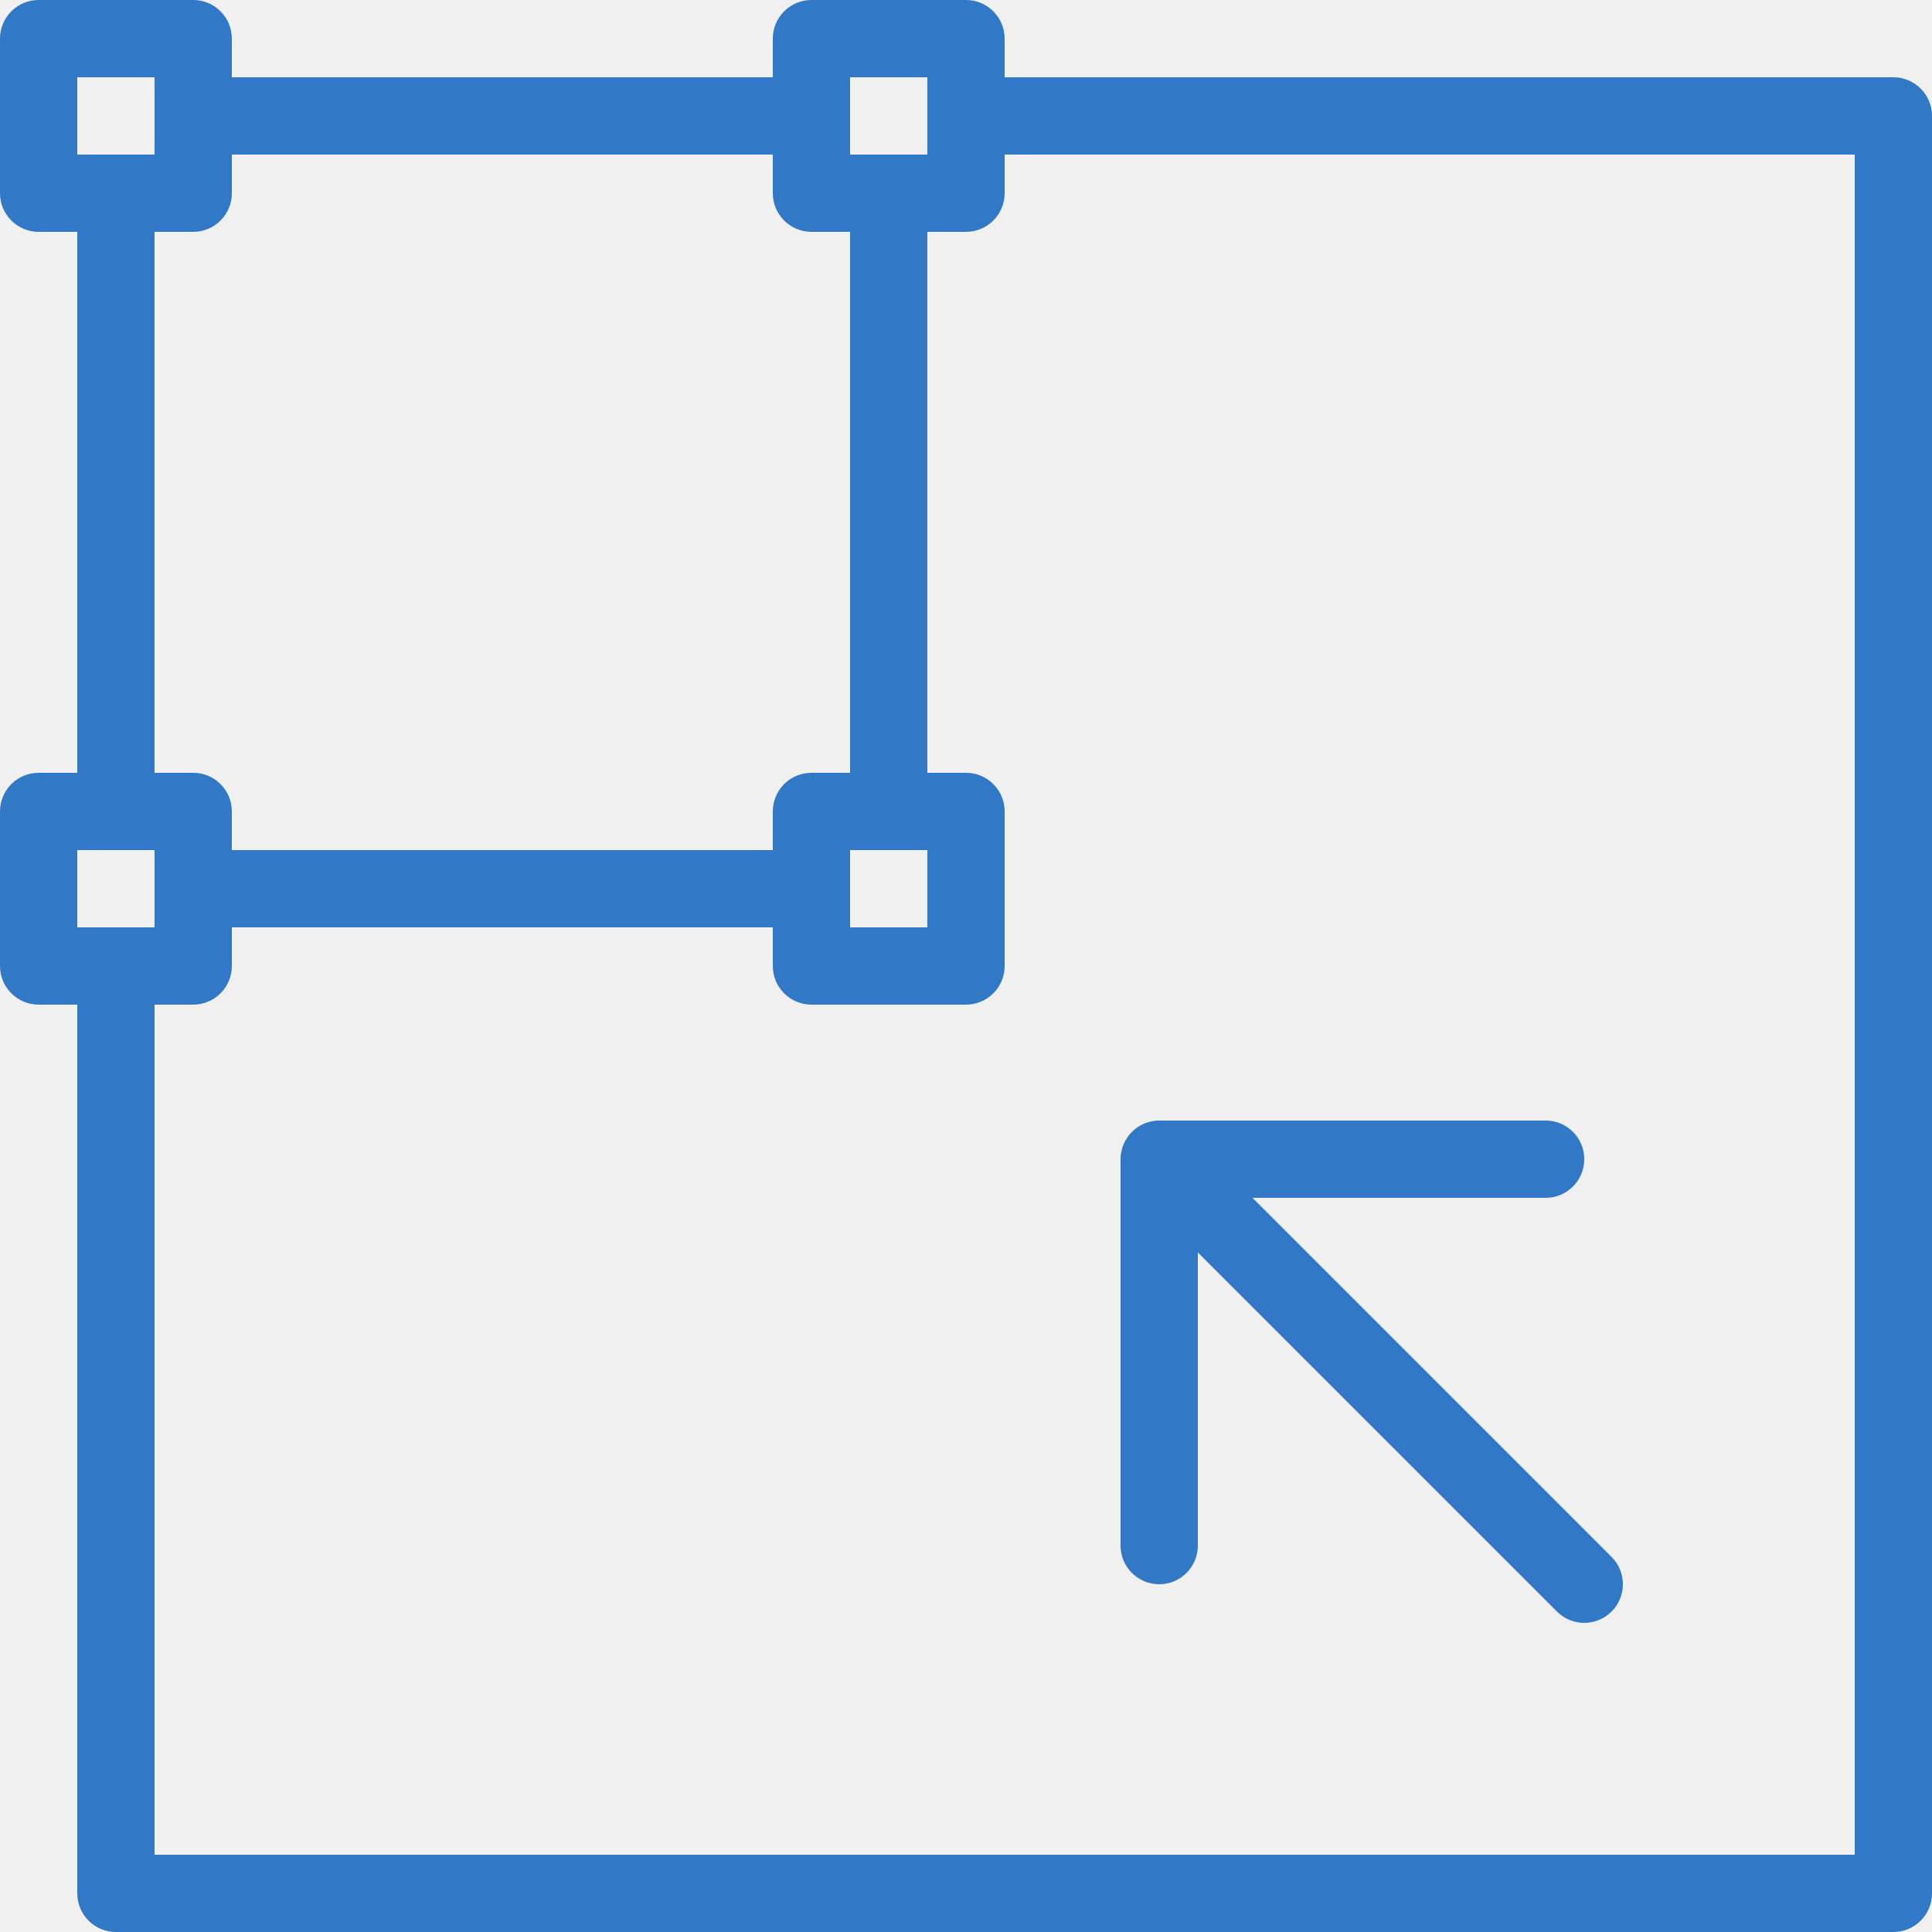
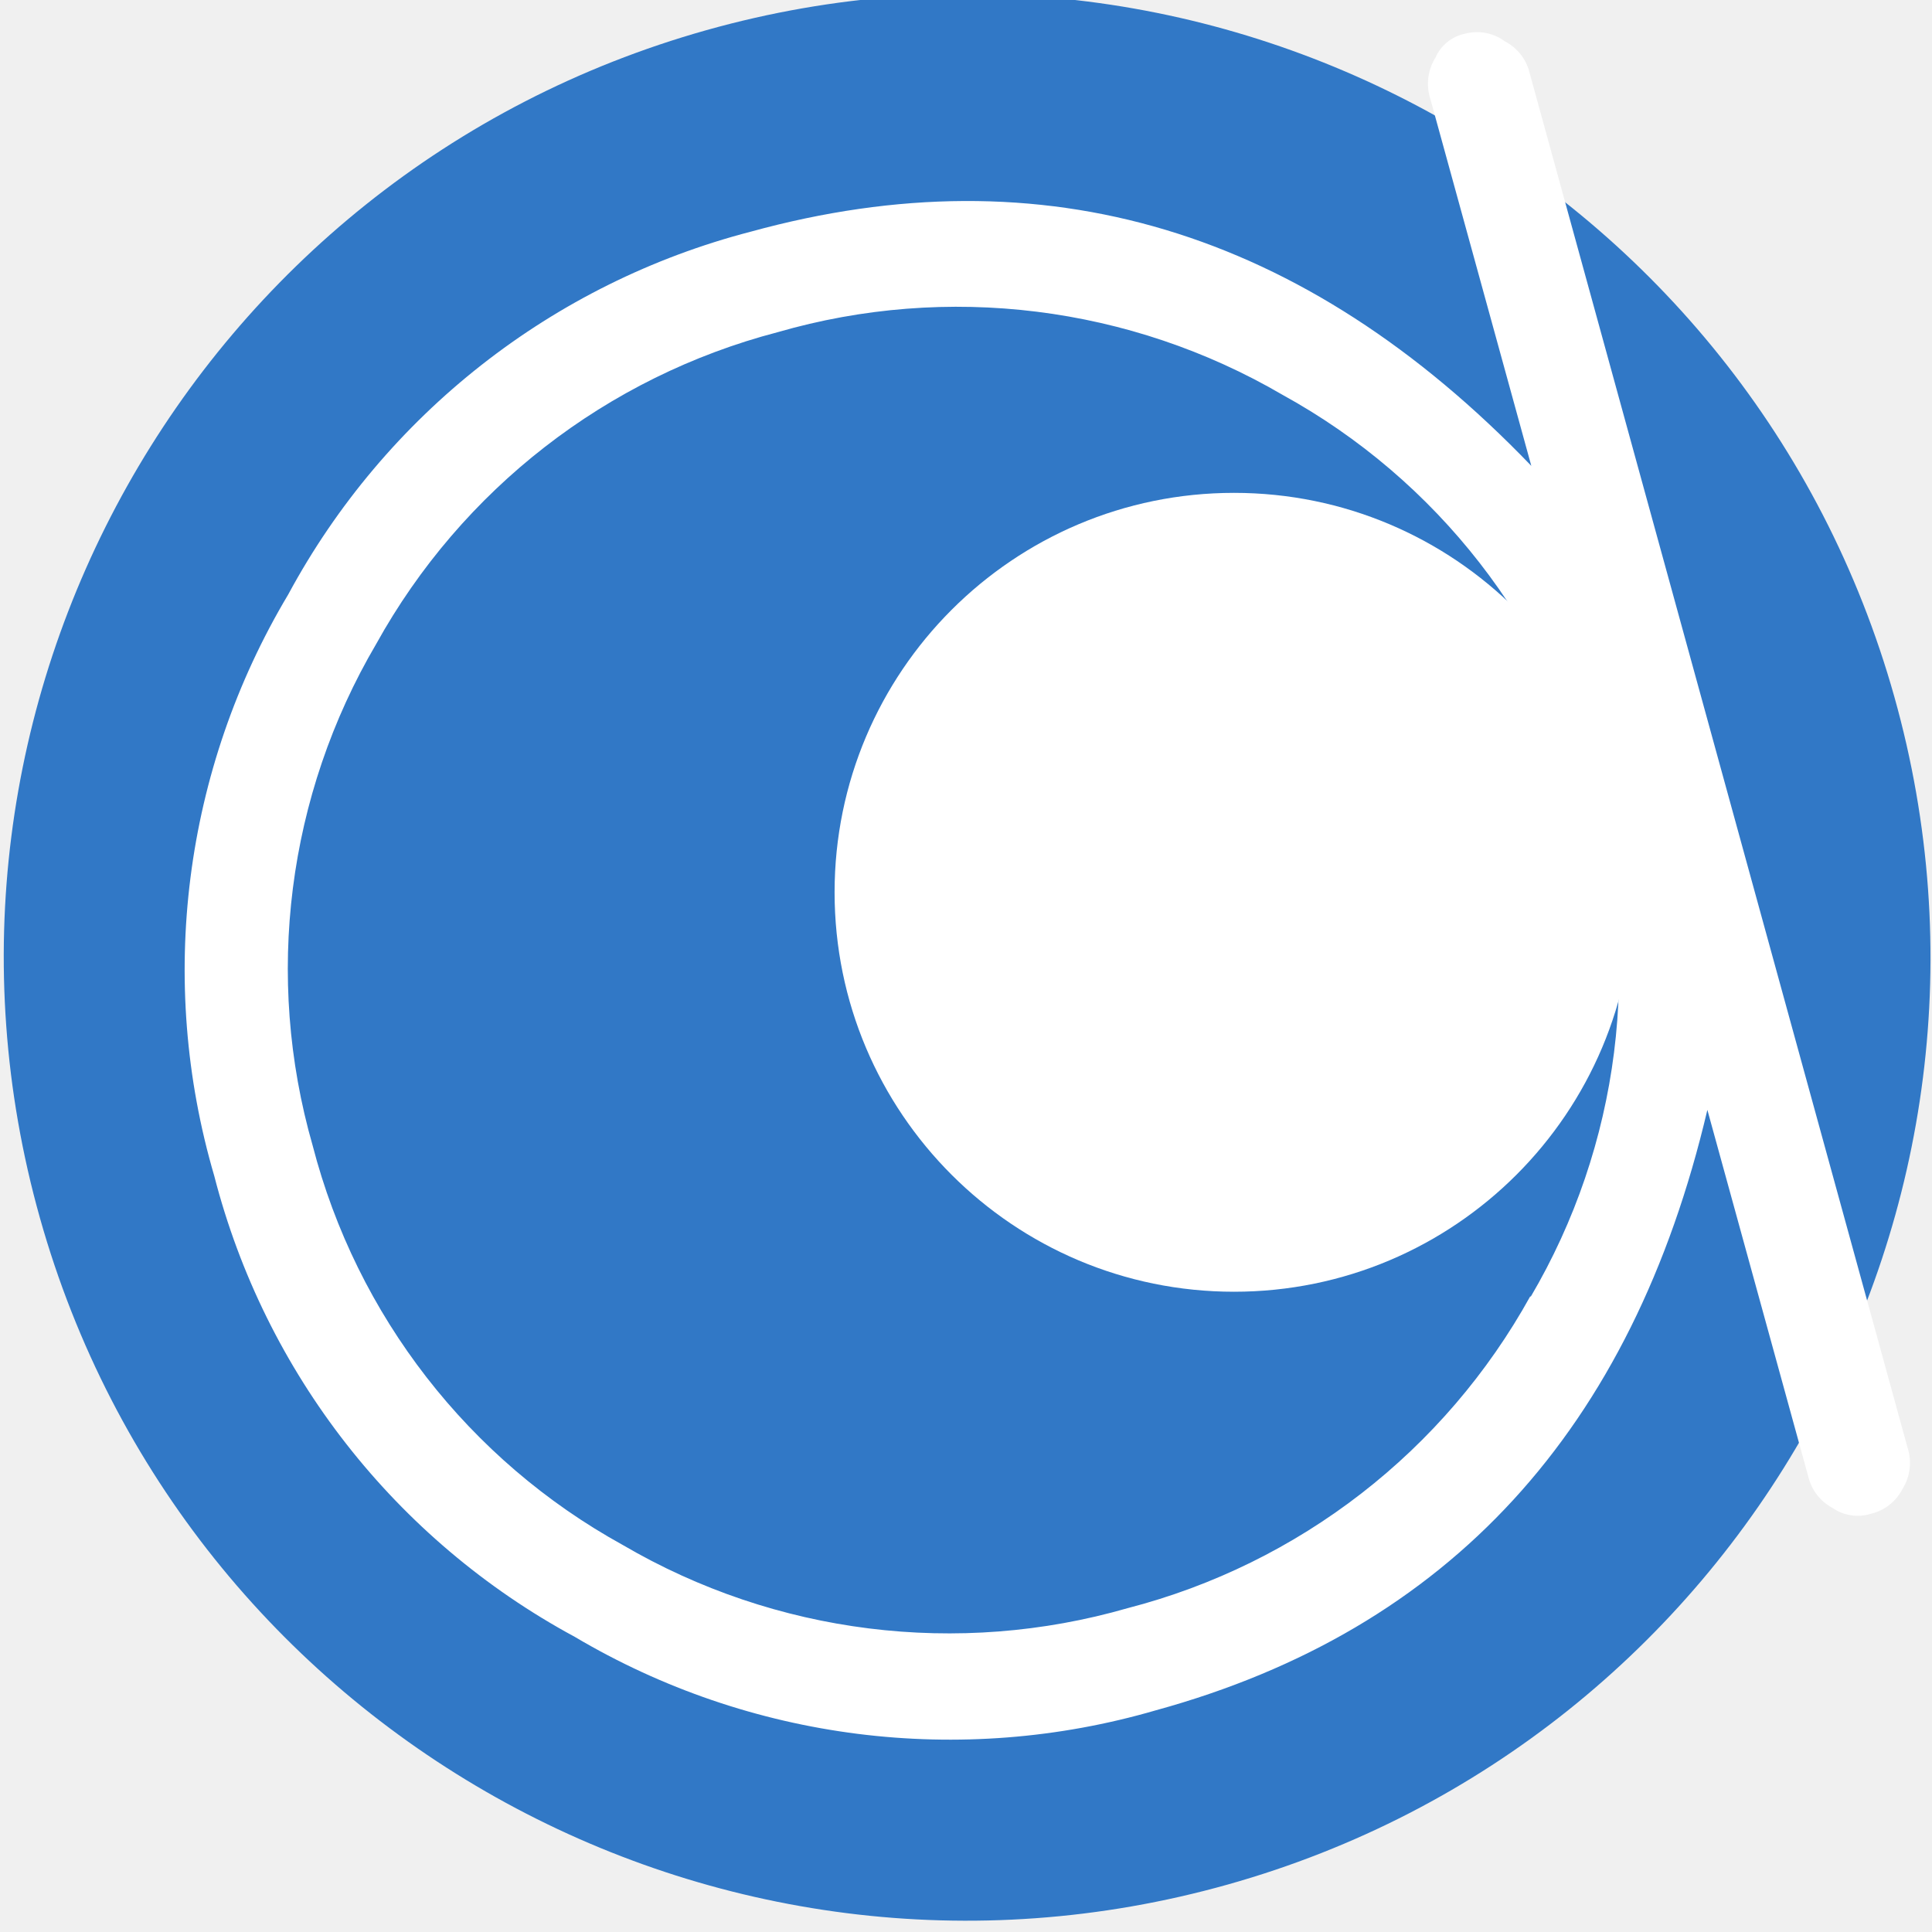
- <svg xmlns="http://www.w3.org/2000/svg" version="1.1" id="Layer_1" x="0px" y="0px" viewBox="0 0 194.829 194.829" style="enable-background:new 0 0 194.829 194.829;" xml:space="preserve">
-   <g fill="#3178c6">
-     <g>
-       <g>
-         <path d="M190.931,7.793H101.31V3.897C101.31,1.745,99.567,0,97.414,0H81.828c-2.154,0-3.897,1.745-3.897,3.897v3.897H23.379     V3.897C23.379,1.745,21.636,0,19.483,0H3.897C1.743,0,0,1.745,0,3.897v15.586c0,2.152,1.743,3.897,3.897,3.897h3.897v54.552     H3.897C1.743,77.931,0,79.676,0,81.828v15.586c0,2.152,1.743,3.897,3.897,3.897h3.897v89.621c0,2.152,1.743,3.897,3.897,3.897     h179.241c2.154,0,3.897-1.745,3.897-3.897V11.69C194.828,9.538,193.085,7.793,190.931,7.793z M85.724,7.793h7.793v7.793h-7.793     V7.793z M23.38,19.482v-3.897h54.552v3.897c0,2.152,1.743,3.897,3.897,3.897h3.897v54.552h-3.897     c-2.154,0-3.897,1.745-3.897,3.897v3.897H23.379v-3.897c0-2.152-1.743-3.897-3.897-3.897h-3.897V23.379h0.001h3.897     C21.637,23.379,23.38,21.634,23.38,19.482z M93.517,85.724v7.793h-7.793v-7.793H93.517z M7.793,15.586V7.793h7.793v7.793H7.793z      M7.793,93.517v-7.793h7.793v7.793H7.793z M187.036,187.034h-0.002H15.586V101.31h3.897c2.154,0,3.897-1.745,3.897-3.897v-3.897     h54.552v3.897c0,2.152,1.743,3.897,3.897,3.897h15.586c2.154,0,3.897-1.745,3.897-3.897V81.828c0-2.152-1.743-3.897-3.897-3.897     h-3.897V23.379h3.897c2.154,0,3.897-1.745,3.897-3.897v-3.897h85.724V187.034z" />
-         <path d="M116.897,159.759c2.154,0,3.897-1.745,3.897-3.897v-29.559l36.211,36.211c0.761,0.761,1.758,1.141,2.755,1.141     s1.994-0.381,2.755-1.142c1.522-1.522,1.522-3.988,0-5.51l-36.21-36.21h29.559c2.154,0,3.897-1.745,3.897-3.897     c0-2.152-1.743-3.897-3.897-3.897h-38.966c-0.507,0-1.013,0.104-1.489,0.3c-0.953,0.395-1.713,1.154-2.107,2.107     c-0.197,0.477-0.3,0.982-0.3,1.489v38.967H113C113,158.014,114.743,159.759,116.897,159.759z" />
-       </g>
+ <svg xmlns="http://www.w3.org/2000/svg" viewBox="0 0 46.53 46.53">
+   <defs>
+     <style>.cls-1{fill:#3178c6;}.cls-2{fill:#fff;}</style>
+   </defs>
+   <g id="레이어_2" data-name="레이어 2">
+     <g id="레이어_1-2" data-name="레이어 1">
+       <rect class="cls-1" x="0.01" y="0.01" width="46.52" height="46.52" rx="23.26" transform="matrix(0.96, -0.27, 0.27, 0.96, -5.33, 7)" />
+       <path class="cls-2" d="M36.25,1a1.16,1.16,0,0,1,.59.76l9.1,33.1a1.19,1.19,0,0,1-.12,1,1.16,1.16,0,0,1-.77.6,1.06,1.06,0,0,1-.91-.14,1.16,1.16,0,0,1-.59-.76l-2.43-8.83c-1.81,7.7-6.22,12.52-13.28,14.46a17.73,17.73,0,0,1-14-1.77,17.6,17.6,0,0,1-8.68-11.1,17.63,17.63,0,0,1,1.78-14A17.71,17.71,0,0,1,18.08,5.58q10.58-2.91,18.8,5.64L34.45,2.39a1.19,1.19,0,0,1,.12-1,1,1,0,0,1,.72-.58A1.13,1.13,0,0,1,36.25,1Zm.61,30.24a15.42,15.42,0,0,0,1.53-12.1,15.44,15.44,0,0,0-7.5-9.63A15.55,15.55,0,0,0,18.73,8a15.54,15.54,0,0,0-9.67,7.51A15.44,15.44,0,0,0,7.53,27.59,15.39,15.39,0,0,0,15,37.21a15.55,15.55,0,0,0,12.16,1.52A15.52,15.52,0,0,0,36.86,31.21Z" />
+       <circle class="cls-2" cx="29.72" cy="21.49" r="9.62" />
    </g>
  </g>
-   <g>
- </g>
-   <g>
- </g>
-   <g>
- </g>
-   <g>
- </g>
-   <g>
- </g>
-   <g>
- </g>
-   <g>
- </g>
-   <g>
- </g>
-   <g>
- </g>
-   <g>
- </g>
-   <g>
- </g>
-   <g>
- </g>
-   <g>
- </g>
-   <g>
- </g>
-   <g>
- </g>
</svg>
